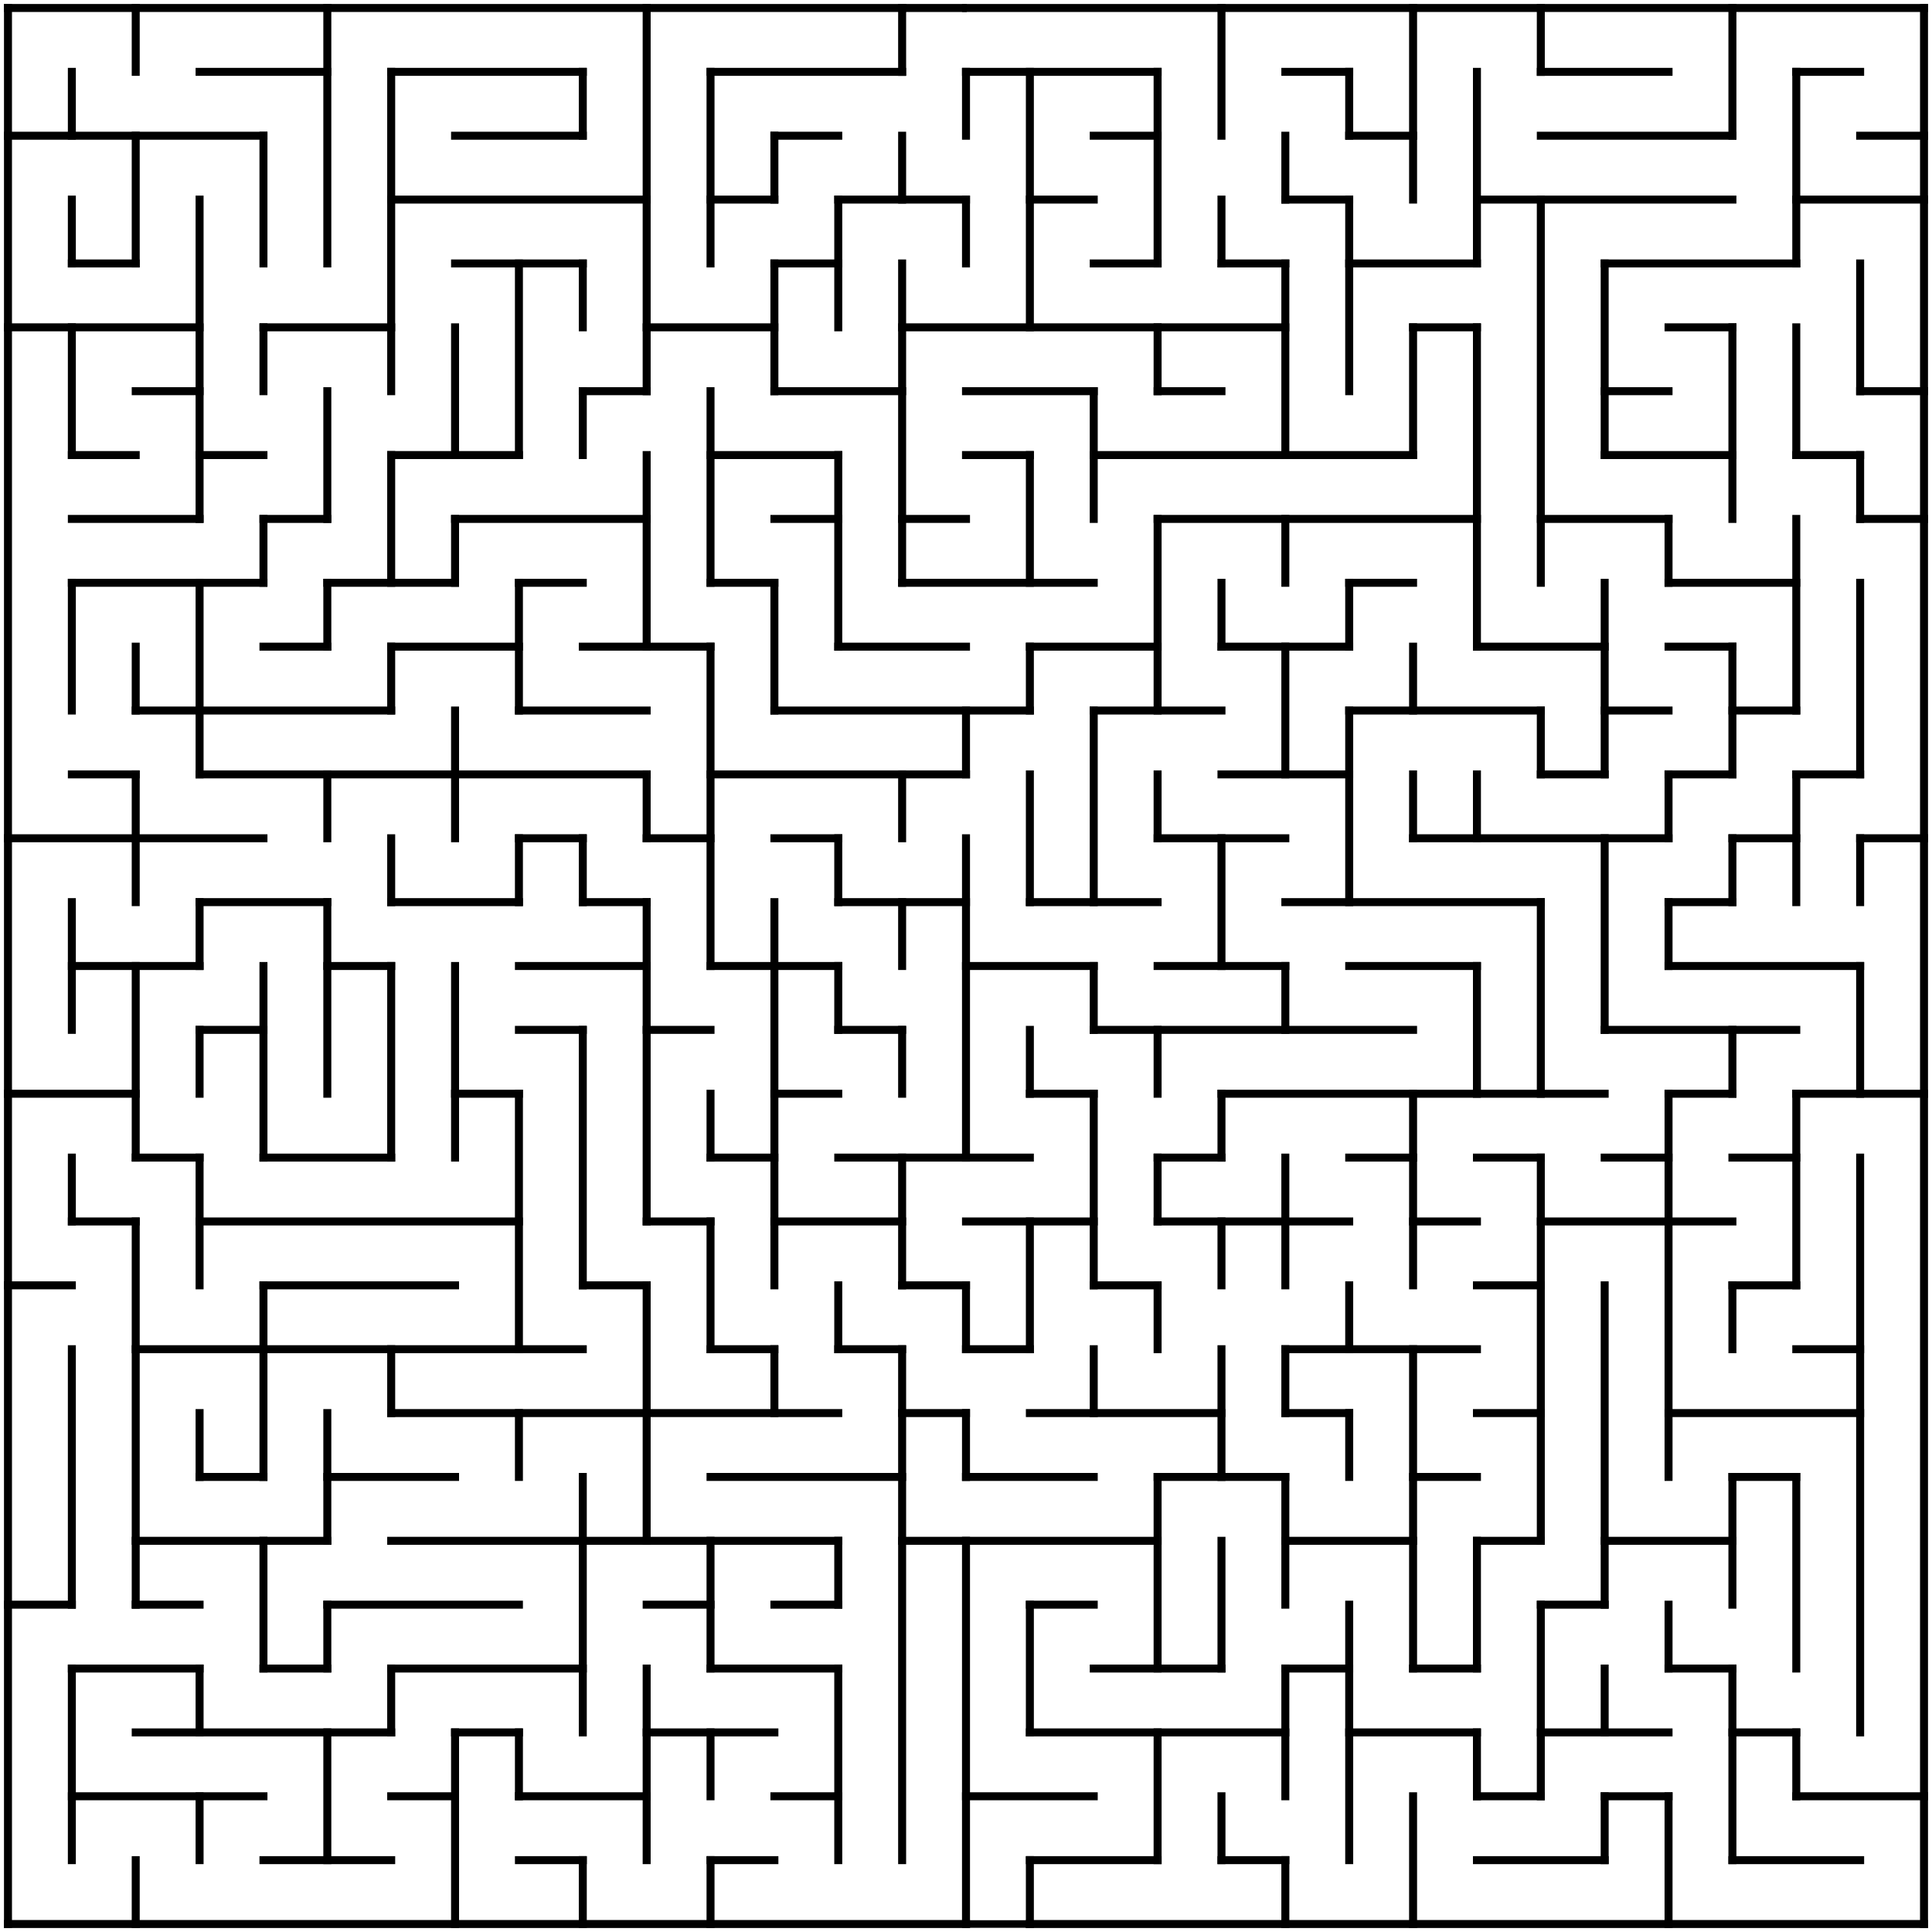
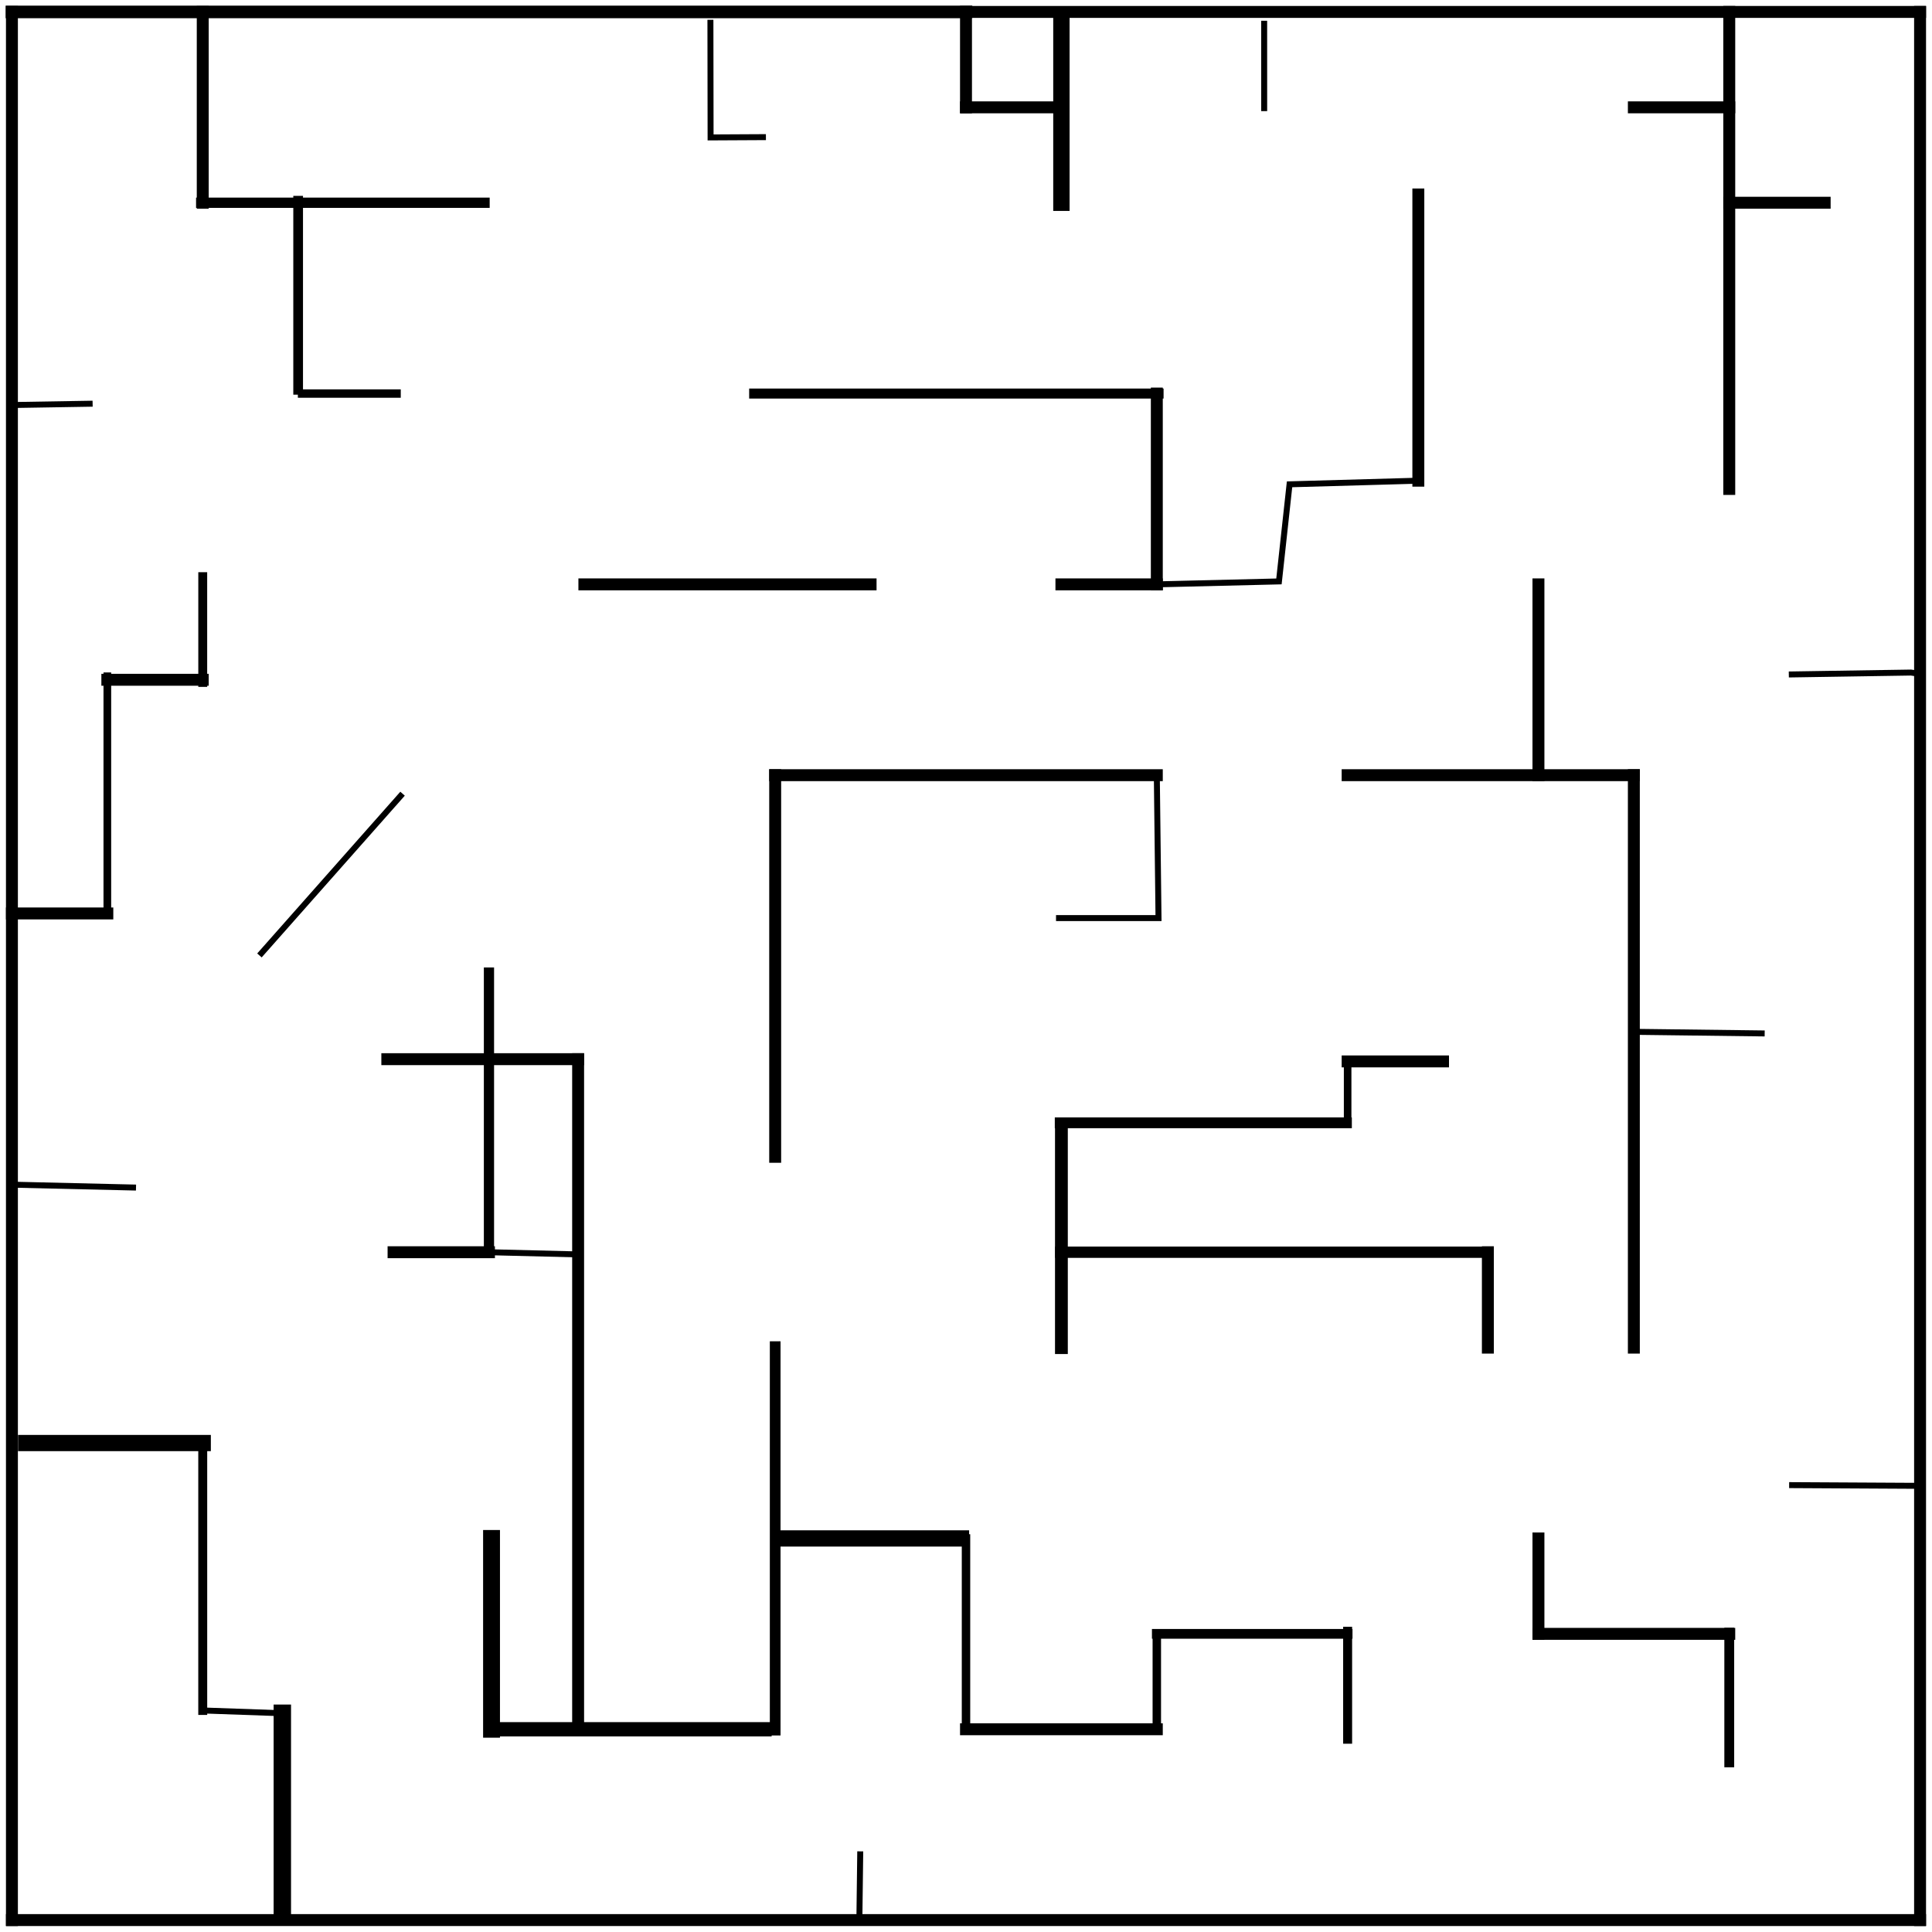
- <svg xmlns="http://www.w3.org/2000/svg" width="484" height="484" version="1.1" id="svg1818">
-   <defs id="defs1822" />
-   <g fill="none" stroke="#000000" stroke-width="2" stroke-linecap="square" id="g1816">
-     <line x1="2" y1="2" x2="226" y2="2" id="line982" />
-     <line x1="242" y1="2" x2="482" y2="2" id="line984" />
-     <line x1="50" y1="18" x2="82" y2="18" id="line986" />
-     <line x1="98" y1="18" x2="146" y2="18" id="line988" />
-     <line x1="178" y1="18" x2="226" y2="18" id="line990" />
-     <line x1="242" y1="18" x2="290" y2="18" id="line992" />
-     <line x1="322" y1="18" x2="338" y2="18" id="line994" />
-     <line x1="386" y1="18" x2="418" y2="18" id="line996" />
-     <line x1="450" y1="18" x2="466" y2="18" id="line998" />
-     <line x1="2" y1="34" x2="66" y2="34" id="line1000" />
-     <line x1="114" y1="34" x2="146" y2="34" id="line1002" />
-     <line x1="194" y1="34" x2="210" y2="34" id="line1004" />
-     <line x1="274" y1="34" x2="290" y2="34" id="line1006" />
-     <line x1="338" y1="34" x2="354" y2="34" id="line1008" />
-     <line x1="386" y1="34" x2="434" y2="34" id="line1010" />
-     <line x1="466" y1="34" x2="482" y2="34" id="line1012" />
-     <line x1="98" y1="50" x2="162" y2="50" id="line1014" />
-     <line x1="178" y1="50" x2="194" y2="50" id="line1016" />
-     <line x1="210" y1="50" x2="242" y2="50" id="line1018" />
-     <line x1="258" y1="50" x2="274" y2="50" id="line1020" />
-     <line x1="322" y1="50" x2="338" y2="50" id="line1022" />
-     <line x1="370" y1="50" x2="434" y2="50" id="line1024" />
-     <line x1="450" y1="50" x2="482" y2="50" id="line1026" />
-     <line x1="18" y1="66" x2="34" y2="66" id="line1028" />
-     <line x1="114" y1="66" x2="146" y2="66" id="line1030" />
-     <line x1="194" y1="66" x2="210" y2="66" id="line1032" />
-     <line x1="274" y1="66" x2="290" y2="66" id="line1034" />
-     <line x1="306" y1="66" x2="322" y2="66" id="line1036" />
-     <line x1="338" y1="66" x2="370" y2="66" id="line1038" />
-     <line x1="402" y1="66" x2="450" y2="66" id="line1040" />
-     <line x1="2" y1="82" x2="50" y2="82" id="line1042" />
-     <line x1="66" y1="82" x2="98" y2="82" id="line1044" />
-     <line x1="162" y1="82" x2="194" y2="82" id="line1046" />
-     <line x1="226" y1="82" x2="322" y2="82" id="line1048" />
-     <line x1="354" y1="82" x2="370" y2="82" id="line1050" />
-     <line x1="418" y1="82" x2="434" y2="82" id="line1052" />
-     <line x1="34" y1="98" x2="50" y2="98" id="line1054" />
-     <line x1="146" y1="98" x2="162" y2="98" id="line1056" />
-     <line x1="194" y1="98" x2="226" y2="98" id="line1058" />
-     <line x1="242" y1="98" x2="274" y2="98" id="line1060" />
-     <line x1="290" y1="98" x2="306" y2="98" id="line1062" />
-     <line x1="402" y1="98" x2="418" y2="98" id="line1064" />
-     <line x1="466" y1="98" x2="482" y2="98" id="line1066" />
-     <line x1="18" y1="114" x2="34" y2="114" id="line1068" />
-     <line x1="50" y1="114" x2="66" y2="114" id="line1070" />
-     <line x1="98" y1="114" x2="130" y2="114" id="line1072" />
-     <line x1="178" y1="114" x2="210" y2="114" id="line1074" />
-     <line x1="242" y1="114" x2="258" y2="114" id="line1076" />
-     <line x1="274" y1="114" x2="354" y2="114" id="line1078" />
-     <line x1="402" y1="114" x2="434" y2="114" id="line1080" />
-     <line x1="450" y1="114" x2="466" y2="114" id="line1082" />
-     <line x1="18" y1="130" x2="50" y2="130" id="line1084" />
-     <line x1="66" y1="130" x2="82" y2="130" id="line1086" />
-     <line x1="114" y1="130" x2="162" y2="130" id="line1088" />
-     <line x1="194" y1="130" x2="210" y2="130" id="line1090" />
-     <line x1="226" y1="130" x2="242" y2="130" id="line1092" />
-     <line x1="290" y1="130" x2="370" y2="130" id="line1094" />
-     <line x1="386" y1="130" x2="418" y2="130" id="line1096" />
-     <line x1="466" y1="130" x2="482" y2="130" id="line1098" />
-     <line x1="18" y1="146" x2="66" y2="146" id="line1100" />
-     <line x1="82" y1="146" x2="114" y2="146" id="line1102" />
-     <line x1="130" y1="146" x2="146" y2="146" id="line1104" />
-     <line x1="178" y1="146" x2="194" y2="146" id="line1106" />
-     <line x1="226" y1="146" x2="274" y2="146" id="line1108" />
-     <line x1="338" y1="146" x2="354" y2="146" id="line1110" />
-     <line x1="418" y1="146" x2="450" y2="146" id="line1112" />
-     <line x1="66" y1="162" x2="82" y2="162" id="line1114" />
-     <line x1="98" y1="162" x2="130" y2="162" id="line1116" />
-     <line x1="146" y1="162" x2="178" y2="162" id="line1118" />
-     <line x1="210" y1="162" x2="242" y2="162" id="line1120" />
-     <line x1="258" y1="162" x2="290" y2="162" id="line1122" />
-     <line x1="306" y1="162" x2="338" y2="162" id="line1124" />
-     <line x1="370" y1="162" x2="402" y2="162" id="line1126" />
-     <line x1="418" y1="162" x2="434" y2="162" id="line1128" />
-     <line x1="34" y1="178" x2="98" y2="178" id="line1130" />
-     <line x1="130" y1="178" x2="162" y2="178" id="line1132" />
-     <line x1="194" y1="178" x2="258" y2="178" id="line1134" />
-     <line x1="274" y1="178" x2="306" y2="178" id="line1136" />
-     <line x1="338" y1="178" x2="386" y2="178" id="line1138" />
-     <line x1="402" y1="178" x2="418" y2="178" id="line1140" />
-     <line x1="434" y1="178" x2="450" y2="178" id="line1142" />
-     <line x1="18" y1="194" x2="34" y2="194" id="line1144" />
-     <line x1="50" y1="194" x2="162" y2="194" id="line1146" />
-     <line x1="178" y1="194" x2="242" y2="194" id="line1148" />
-     <line x1="306" y1="194" x2="338" y2="194" id="line1150" />
-     <line x1="386" y1="194" x2="402" y2="194" id="line1152" />
-     <line x1="418" y1="194" x2="434" y2="194" id="line1154" />
-     <line x1="450" y1="194" x2="466" y2="194" id="line1156" />
-     <line x1="2" y1="210" x2="66" y2="210" id="line1158" />
-     <line x1="130" y1="210" x2="146" y2="210" id="line1160" />
-     <line x1="162" y1="210" x2="178" y2="210" id="line1162" />
-     <line x1="194" y1="210" x2="210" y2="210" id="line1164" />
-     <line x1="290" y1="210" x2="322" y2="210" id="line1166" />
-     <line x1="354" y1="210" x2="418" y2="210" id="line1168" />
-     <line x1="434" y1="210" x2="450" y2="210" id="line1170" />
-     <line x1="466" y1="210" x2="482" y2="210" id="line1172" />
-     <line x1="50" y1="226" x2="82" y2="226" id="line1174" />
-     <line x1="98" y1="226" x2="130" y2="226" id="line1176" />
-     <line x1="146" y1="226" x2="162" y2="226" id="line1178" />
-     <line x1="210" y1="226" x2="242" y2="226" id="line1180" />
-     <line x1="258" y1="226" x2="290" y2="226" id="line1182" />
-     <line x1="322" y1="226" x2="386" y2="226" id="line1184" />
-     <line x1="418" y1="226" x2="434" y2="226" id="line1186" />
-     <line x1="18" y1="242" x2="50" y2="242" id="line1188" />
-     <line x1="82" y1="242" x2="98" y2="242" id="line1190" />
-     <line x1="130" y1="242" x2="162" y2="242" id="line1192" />
-     <line x1="178" y1="242" x2="210" y2="242" id="line1194" />
-     <line x1="242" y1="242" x2="274" y2="242" id="line1196" />
-     <line x1="290" y1="242" x2="322" y2="242" id="line1198" />
-     <line x1="338" y1="242" x2="370" y2="242" id="line1200" />
-     <line x1="418" y1="242" x2="466" y2="242" id="line1202" />
-     <line x1="50" y1="258" x2="66" y2="258" id="line1204" />
-     <line x1="130" y1="258" x2="146" y2="258" id="line1206" />
-     <line x1="162" y1="258" x2="178" y2="258" id="line1208" />
-     <line x1="210" y1="258" x2="226" y2="258" id="line1210" />
-     <line x1="274" y1="258" x2="354" y2="258" id="line1212" />
-     <line x1="402" y1="258" x2="450" y2="258" id="line1214" />
-     <line x1="2" y1="274" x2="34" y2="274" id="line1216" />
-     <line x1="114" y1="274" x2="130" y2="274" id="line1218" />
-     <line x1="194" y1="274" x2="210" y2="274" id="line1220" />
-     <line x1="258" y1="274" x2="274" y2="274" id="line1222" />
-     <line x1="306" y1="274" x2="402" y2="274" id="line1224" />
-     <line x1="418" y1="274" x2="434" y2="274" id="line1226" />
-     <line x1="450" y1="274" x2="482" y2="274" id="line1228" />
-     <line x1="34" y1="290" x2="50" y2="290" id="line1230" />
-     <line x1="66" y1="290" x2="98" y2="290" id="line1232" />
-     <line x1="178" y1="290" x2="194" y2="290" id="line1234" />
-     <line x1="210" y1="290" x2="258" y2="290" id="line1236" />
-     <line x1="290" y1="290" x2="306" y2="290" id="line1238" />
-     <line x1="338" y1="290" x2="354" y2="290" id="line1240" />
-     <line x1="370" y1="290" x2="386" y2="290" id="line1242" />
-     <line x1="402" y1="290" x2="418" y2="290" id="line1244" />
-     <line x1="434" y1="290" x2="450" y2="290" id="line1246" />
-     <line x1="18" y1="306" x2="34" y2="306" id="line1248" />
-     <line x1="50" y1="306" x2="130" y2="306" id="line1250" />
-     <line x1="162" y1="306" x2="178" y2="306" id="line1252" />
-     <line x1="194" y1="306" x2="226" y2="306" id="line1254" />
-     <line x1="242" y1="306" x2="274" y2="306" id="line1256" />
-     <line x1="290" y1="306" x2="338" y2="306" id="line1258" />
-     <line x1="354" y1="306" x2="370" y2="306" id="line1260" />
-     <line x1="386" y1="306" x2="434" y2="306" id="line1262" />
-     <line x1="2" y1="322" x2="18" y2="322" id="line1264" />
-     <line x1="66" y1="322" x2="114" y2="322" id="line1266" />
-     <line x1="146" y1="322" x2="162" y2="322" id="line1268" />
-     <line x1="226" y1="322" x2="242" y2="322" id="line1270" />
-     <line x1="274" y1="322" x2="290" y2="322" id="line1272" />
-     <line x1="370" y1="322" x2="386" y2="322" id="line1274" />
-     <line x1="434" y1="322" x2="450" y2="322" id="line1276" />
-     <line x1="34" y1="338" x2="146" y2="338" id="line1278" />
-     <line x1="178" y1="338" x2="194" y2="338" id="line1280" />
-     <line x1="210" y1="338" x2="226" y2="338" id="line1282" />
-     <line x1="242" y1="338" x2="258" y2="338" id="line1284" />
-     <line x1="322" y1="338" x2="370" y2="338" id="line1286" />
-     <line x1="450" y1="338" x2="466" y2="338" id="line1288" />
-     <line x1="98" y1="354" x2="210" y2="354" id="line1290" />
-     <line x1="226" y1="354" x2="242" y2="354" id="line1292" />
-     <line x1="258" y1="354" x2="306" y2="354" id="line1294" />
-     <line x1="322" y1="354" x2="338" y2="354" id="line1296" />
-     <line x1="370" y1="354" x2="386" y2="354" id="line1298" />
-     <line x1="418" y1="354" x2="466" y2="354" id="line1300" />
-     <line x1="50" y1="370" x2="66" y2="370" id="line1302" />
-     <line x1="82" y1="370" x2="114" y2="370" id="line1304" />
-     <line x1="178" y1="370" x2="226" y2="370" id="line1306" />
-     <line x1="242" y1="370" x2="274" y2="370" id="line1308" />
-     <line x1="290" y1="370" x2="322" y2="370" id="line1310" />
-     <line x1="354" y1="370" x2="370" y2="370" id="line1312" />
-     <line x1="434" y1="370" x2="450" y2="370" id="line1314" />
-     <line x1="34" y1="386" x2="82" y2="386" id="line1316" />
-     <line x1="98" y1="386" x2="210" y2="386" id="line1318" />
-     <line x1="226" y1="386" x2="290" y2="386" id="line1320" />
-     <line x1="322" y1="386" x2="354" y2="386" id="line1322" />
-     <line x1="370" y1="386" x2="386" y2="386" id="line1324" />
-     <line x1="402" y1="386" x2="434" y2="386" id="line1326" />
-     <line x1="2" y1="402" x2="18" y2="402" id="line1328" />
-     <line x1="34" y1="402" x2="50" y2="402" id="line1330" />
-     <line x1="82" y1="402" x2="130" y2="402" id="line1332" />
-     <line x1="162" y1="402" x2="178" y2="402" id="line1334" />
-     <line x1="194" y1="402" x2="210" y2="402" id="line1336" />
-     <line x1="258" y1="402" x2="274" y2="402" id="line1338" />
-     <line x1="386" y1="402" x2="402" y2="402" id="line1340" />
-     <line x1="18" y1="418" x2="50" y2="418" id="line1342" />
-     <line x1="66" y1="418" x2="82" y2="418" id="line1344" />
-     <line x1="98" y1="418" x2="146" y2="418" id="line1346" />
-     <line x1="178" y1="418" x2="210" y2="418" id="line1348" />
-     <line x1="274" y1="418" x2="306" y2="418" id="line1350" />
-     <line x1="322" y1="418" x2="338" y2="418" id="line1352" />
-     <line x1="354" y1="418" x2="370" y2="418" id="line1354" />
-     <line x1="418" y1="418" x2="434" y2="418" id="line1356" />
-     <line x1="34" y1="434" x2="98" y2="434" id="line1358" />
-     <line x1="114" y1="434" x2="130" y2="434" id="line1360" />
-     <line x1="162" y1="434" x2="194" y2="434" id="line1362" />
-     <line x1="258" y1="434" x2="322" y2="434" id="line1364" />
-     <line x1="338" y1="434" x2="370" y2="434" id="line1366" />
-     <line x1="386" y1="434" x2="418" y2="434" id="line1368" />
-     <line x1="434" y1="434" x2="450" y2="434" id="line1370" />
-     <line x1="18" y1="450" x2="66" y2="450" id="line1372" />
-     <line x1="98" y1="450" x2="114" y2="450" id="line1374" />
-     <line x1="130" y1="450" x2="162" y2="450" id="line1376" />
-     <line x1="194" y1="450" x2="210" y2="450" id="line1378" />
-     <line x1="242" y1="450" x2="274" y2="450" id="line1380" />
-     <line x1="370" y1="450" x2="386" y2="450" id="line1382" />
-     <line x1="402" y1="450" x2="418" y2="450" id="line1384" />
-     <line x1="450" y1="450" x2="482" y2="450" id="line1386" />
-     <line x1="66" y1="466" x2="98" y2="466" id="line1388" />
-     <line x1="130" y1="466" x2="146" y2="466" id="line1390" />
-     <line x1="178" y1="466" x2="194" y2="466" id="line1392" />
-     <line x1="258" y1="466" x2="290" y2="466" id="line1394" />
-     <line x1="306" y1="466" x2="322" y2="466" id="line1396" />
-     <line x1="370" y1="466" x2="402" y2="466" id="line1398" />
-     <line x1="434" y1="466" x2="466" y2="466" id="line1400" />
-     <line x1="2" y1="482" x2="242" y2="482" id="line1402" />
-     <line x1="258" y1="482" x2="482" y2="482" id="line1404" />
-     <line x1="2" y1="2" x2="2" y2="482" id="line1406" />
-     <line x1="18" y1="18" x2="18" y2="34" id="line1408" />
-     <line x1="18" y1="50" x2="18" y2="66" id="line1410" />
-     <line x1="18" y1="82" x2="18" y2="114" id="line1412" />
-     <line x1="18" y1="146" x2="18" y2="178" id="line1414" />
-     <line x1="18" y1="226" x2="18" y2="258" id="line1416" />
-     <line x1="18" y1="290" x2="18" y2="306" id="line1418" />
-     <line x1="18" y1="338" x2="18" y2="402" id="line1420" />
-     <line x1="18" y1="418" x2="18" y2="466" id="line1422" />
-     <line x1="34" y1="2" x2="34" y2="18" id="line1424" />
-     <line x1="34" y1="34" x2="34" y2="66" id="line1426" />
-     <line x1="34" y1="162" x2="34" y2="178" id="line1428" />
-     <line x1="34" y1="194" x2="34" y2="226" id="line1430" />
-     <line x1="34" y1="242" x2="34" y2="290" id="line1432" />
-     <line x1="34" y1="306" x2="34" y2="402" id="line1434" />
-     <line x1="34" y1="466" x2="34" y2="482" id="line1436" />
-     <line x1="50" y1="50" x2="50" y2="130" id="line1438" />
-     <line x1="50" y1="146" x2="50" y2="194" id="line1440" />
-     <line x1="50" y1="226" x2="50" y2="242" id="line1442" />
-     <line x1="50" y1="258" x2="50" y2="274" id="line1444" />
-     <line x1="50" y1="290" x2="50" y2="322" id="line1446" />
-     <line x1="50" y1="354" x2="50" y2="370" id="line1448" />
-     <line x1="50" y1="418" x2="50" y2="434" id="line1450" />
-     <line x1="50" y1="450" x2="50" y2="466" id="line1452" />
-     <line x1="66" y1="34" x2="66" y2="66" id="line1454" />
-     <line x1="66" y1="82" x2="66" y2="98" id="line1456" />
-     <line x1="66" y1="130" x2="66" y2="146" id="line1458" />
-     <line x1="66" y1="242" x2="66" y2="290" id="line1460" />
-     <line x1="66" y1="322" x2="66" y2="370" id="line1462" />
-     <line x1="66" y1="386" x2="66" y2="418" id="line1464" />
-     <line x1="82" y1="2" x2="82" y2="66" id="line1466" />
-     <line x1="82" y1="98" x2="82" y2="130" id="line1468" />
-     <line x1="82" y1="146" x2="82" y2="162" id="line1470" />
-     <line x1="82" y1="194" x2="82" y2="210" id="line1472" />
-     <line x1="82" y1="226" x2="82" y2="274" id="line1474" />
-     <line x1="82" y1="354" x2="82" y2="386" id="line1476" />
-     <line x1="82" y1="402" x2="82" y2="418" id="line1478" />
-     <line x1="82" y1="434" x2="82" y2="466" id="line1480" />
-     <line x1="98" y1="18" x2="98" y2="98" id="line1482" />
-     <line x1="98" y1="114" x2="98" y2="146" id="line1484" />
-     <line x1="98" y1="162" x2="98" y2="178" id="line1486" />
-     <line x1="98" y1="210" x2="98" y2="226" id="line1488" />
-     <line x1="98" y1="242" x2="98" y2="290" id="line1490" />
-     <line x1="98" y1="338" x2="98" y2="354" id="line1492" />
-     <line x1="98" y1="418" x2="98" y2="434" id="line1494" />
-     <line x1="114" y1="82" x2="114" y2="114" id="line1496" />
-     <line x1="114" y1="130" x2="114" y2="146" id="line1498" />
-     <line x1="114" y1="178" x2="114" y2="210" id="line1500" />
-     <line x1="114" y1="242" x2="114" y2="290" id="line1502" />
-     <line x1="114" y1="434" x2="114" y2="482" id="line1504" />
-     <line x1="130" y1="66" x2="130" y2="114" id="line1506" />
-     <line x1="130" y1="146" x2="130" y2="178" id="line1508" />
-     <line x1="130" y1="210" x2="130" y2="226" id="line1510" />
-     <line x1="130" y1="274" x2="130" y2="338" id="line1512" />
-     <line x1="130" y1="354" x2="130" y2="370" id="line1514" />
-     <line x1="130" y1="434" x2="130" y2="450" id="line1516" />
-     <line x1="146" y1="18" x2="146" y2="34" id="line1518" />
-     <line x1="146" y1="66" x2="146" y2="82" id="line1520" />
-     <line x1="146" y1="98" x2="146" y2="114" id="line1522" />
-     <line x1="146" y1="210" x2="146" y2="226" id="line1524" />
-     <line x1="146" y1="258" x2="146" y2="322" id="line1526" />
-     <line x1="146" y1="370" x2="146" y2="434" id="line1528" />
-     <line x1="146" y1="466" x2="146" y2="482" id="line1530" />
-     <line x1="162" y1="2" x2="162" y2="98" id="line1532" />
-     <line x1="162" y1="114" x2="162" y2="162" id="line1534" />
-     <line x1="162" y1="194" x2="162" y2="210" id="line1536" />
-     <line x1="162" y1="226" x2="162" y2="306" id="line1538" />
-     <line x1="162" y1="322" x2="162" y2="386" id="line1540" />
-     <line x1="162" y1="418" x2="162" y2="466" id="line1542" />
-     <line x1="178" y1="18" x2="178" y2="66" id="line1544" />
-     <line x1="178" y1="98" x2="178" y2="146" id="line1546" />
-     <line x1="178" y1="162" x2="178" y2="242" id="line1548" />
-     <line x1="178" y1="274" x2="178" y2="290" id="line1550" />
-     <line x1="178" y1="306" x2="178" y2="338" id="line1552" />
-     <line x1="178" y1="386" x2="178" y2="418" id="line1554" />
-     <line x1="178" y1="434" x2="178" y2="450" id="line1556" />
-     <line x1="178" y1="466" x2="178" y2="482" id="line1558" />
-     <line x1="194" y1="34" x2="194" y2="50" id="line1560" />
-     <line x1="194" y1="66" x2="194" y2="98" id="line1562" />
-     <line x1="194" y1="146" x2="194" y2="178" id="line1564" />
-     <line x1="194" y1="226" x2="194" y2="322" id="line1566" />
-     <line x1="194" y1="338" x2="194" y2="354" id="line1568" />
-     <line x1="210" y1="50" x2="210" y2="82" id="line1570" />
-     <line x1="210" y1="114" x2="210" y2="162" id="line1572" />
-     <line x1="210" y1="210" x2="210" y2="226" id="line1574" />
-     <line x1="210" y1="242" x2="210" y2="258" id="line1576" />
-     <line x1="210" y1="322" x2="210" y2="338" id="line1578" />
-     <line x1="210" y1="386" x2="210" y2="402" id="line1580" />
-     <line x1="210" y1="418" x2="210" y2="466" id="line1582" />
-     <line x1="226" y1="2" x2="226" y2="18" id="line1584" />
-     <line x1="226" y1="34" x2="226" y2="50" id="line1586" />
-     <line x1="226" y1="66" x2="226" y2="146" id="line1588" />
-     <line x1="226" y1="194" x2="226" y2="210" id="line1590" />
-     <line x1="226" y1="226" x2="226" y2="242" id="line1592" />
-     <line x1="226" y1="258" x2="226" y2="274" id="line1594" />
-     <line x1="226" y1="290" x2="226" y2="322" id="line1596" />
-     <line x1="226" y1="338" x2="226" y2="466" id="line1598" />
-     <line x1="242" y1="18" x2="242" y2="34" id="line1600" />
-     <line x1="242" y1="50" x2="242" y2="66" id="line1602" />
-     <line x1="242" y1="178" x2="242" y2="194" id="line1604" />
-     <line x1="242" y1="210" x2="242" y2="290" id="line1606" />
-     <line x1="242" y1="322" x2="242" y2="338" id="line1608" />
-     <line x1="242" y1="354" x2="242" y2="370" id="line1610" />
-     <line x1="242" y1="386" x2="242" y2="482" id="line1612" />
-     <line x1="258" y1="18" x2="258" y2="82" id="line1614" />
-     <line x1="258" y1="114" x2="258" y2="146" id="line1616" />
-     <line x1="258" y1="162" x2="258" y2="178" id="line1618" />
-     <line x1="258" y1="194" x2="258" y2="226" id="line1620" />
-     <line x1="258" y1="258" x2="258" y2="274" id="line1622" />
-     <line x1="258" y1="306" x2="258" y2="338" id="line1624" />
-     <line x1="258" y1="402" x2="258" y2="434" id="line1626" />
-     <line x1="258" y1="466" x2="258" y2="482" id="line1628" />
-     <line x1="274" y1="98" x2="274" y2="130" id="line1630" />
-     <line x1="274" y1="178" x2="274" y2="226" id="line1632" />
-     <line x1="274" y1="242" x2="274" y2="258" id="line1634" />
-     <line x1="274" y1="274" x2="274" y2="322" id="line1636" />
-     <line x1="274" y1="338" x2="274" y2="354" id="line1638" />
-     <line x1="290" y1="18" x2="290" y2="66" id="line1640" />
-     <line x1="290" y1="82" x2="290" y2="98" id="line1642" />
-     <line x1="290" y1="130" x2="290" y2="178" id="line1644" />
-     <line x1="290" y1="194" x2="290" y2="210" id="line1646" />
-     <line x1="290" y1="258" x2="290" y2="274" id="line1648" />
-     <line x1="290" y1="290" x2="290" y2="306" id="line1650" />
-     <line x1="290" y1="322" x2="290" y2="338" id="line1652" />
-     <line x1="290" y1="370" x2="290" y2="418" id="line1654" />
-     <line x1="290" y1="434" x2="290" y2="466" id="line1656" />
-     <line x1="306" y1="2" x2="306" y2="34" id="line1658" />
-     <line x1="306" y1="50" x2="306" y2="66" id="line1660" />
-     <line x1="306" y1="146" x2="306" y2="162" id="line1662" />
-     <line x1="306" y1="210" x2="306" y2="242" id="line1664" />
-     <line x1="306" y1="274" x2="306" y2="290" id="line1666" />
-     <line x1="306" y1="306" x2="306" y2="322" id="line1668" />
-     <line x1="306" y1="338" x2="306" y2="370" id="line1670" />
-     <line x1="306" y1="386" x2="306" y2="418" id="line1672" />
-     <line x1="306" y1="450" x2="306" y2="466" id="line1674" />
-     <line x1="322" y1="34" x2="322" y2="50" id="line1676" />
-     <line x1="322" y1="66" x2="322" y2="114" id="line1678" />
-     <line x1="322" y1="130" x2="322" y2="146" id="line1680" />
-     <line x1="322" y1="162" x2="322" y2="194" id="line1682" />
-     <line x1="322" y1="242" x2="322" y2="258" id="line1684" />
-     <line x1="322" y1="290" x2="322" y2="322" id="line1686" />
-     <line x1="322" y1="338" x2="322" y2="354" id="line1688" />
-     <line x1="322" y1="370" x2="322" y2="402" id="line1690" />
-     <line x1="322" y1="418" x2="322" y2="450" id="line1692" />
-     <line x1="322" y1="466" x2="322" y2="482" id="line1694" />
-     <line x1="338" y1="18" x2="338" y2="34" id="line1696" />
-     <line x1="338" y1="50" x2="338" y2="98" id="line1698" />
-     <line x1="338" y1="146" x2="338" y2="162" id="line1700" />
-     <line x1="338" y1="178" x2="338" y2="226" id="line1702" />
-     <line x1="338" y1="322" x2="338" y2="338" id="line1704" />
-     <line x1="338" y1="354" x2="338" y2="370" id="line1706" />
-     <line x1="338" y1="402" x2="338" y2="466" id="line1708" />
-     <line x1="354" y1="2" x2="354" y2="50" id="line1710" />
-     <line x1="354" y1="82" x2="354" y2="114" id="line1712" />
-     <line x1="354" y1="162" x2="354" y2="178" id="line1714" />
-     <line x1="354" y1="194" x2="354" y2="210" id="line1716" />
-     <line x1="354" y1="274" x2="354" y2="322" id="line1718" />
-     <line x1="354" y1="338" x2="354" y2="418" id="line1720" />
-     <line x1="354" y1="450" x2="354" y2="482" id="line1722" />
-     <line x1="370" y1="18" x2="370" y2="66" id="line1724" />
-     <line x1="370" y1="82" x2="370" y2="162" id="line1726" />
-     <line x1="370" y1="194" x2="370" y2="210" id="line1728" />
-     <line x1="370" y1="242" x2="370" y2="274" id="line1730" />
-     <line x1="370" y1="386" x2="370" y2="418" id="line1732" />
-     <line x1="370" y1="434" x2="370" y2="450" id="line1734" />
-     <line x1="386" y1="2" x2="386" y2="18" id="line1736" />
-     <line x1="386" y1="50" x2="386" y2="146" id="line1738" />
-     <line x1="386" y1="178" x2="386" y2="194" id="line1740" />
-     <line x1="386" y1="226" x2="386" y2="274" id="line1742" />
-     <line x1="386" y1="290" x2="386" y2="386" id="line1744" />
-     <line x1="386" y1="402" x2="386" y2="450" id="line1746" />
-     <line x1="402" y1="66" x2="402" y2="114" id="line1748" />
-     <line x1="402" y1="146" x2="402" y2="194" id="line1750" />
-     <line x1="402" y1="210" x2="402" y2="258" id="line1752" />
-     <line x1="402" y1="322" x2="402" y2="402" id="line1754" />
-     <line x1="402" y1="418" x2="402" y2="434" id="line1756" />
-     <line x1="402" y1="450" x2="402" y2="466" id="line1758" />
-     <line x1="418" y1="130" x2="418" y2="146" id="line1760" />
-     <line x1="418" y1="194" x2="418" y2="210" id="line1762" />
-     <line x1="418" y1="226" x2="418" y2="242" id="line1764" />
-     <line x1="418" y1="274" x2="418" y2="370" id="line1766" />
-     <line x1="418" y1="402" x2="418" y2="418" id="line1768" />
-     <line x1="418" y1="450" x2="418" y2="482" id="line1770" />
-     <line x1="434" y1="2" x2="434" y2="34" id="line1772" />
-     <line x1="434" y1="82" x2="434" y2="130" id="line1774" />
-     <line x1="434" y1="162" x2="434" y2="194" id="line1776" />
-     <line x1="434" y1="210" x2="434" y2="226" id="line1778" />
-     <line x1="434" y1="258" x2="434" y2="274" id="line1780" />
-     <line x1="434" y1="322" x2="434" y2="338" id="line1782" />
-     <line x1="434" y1="370" x2="434" y2="402" id="line1784" />
-     <line x1="434" y1="418" x2="434" y2="466" id="line1786" />
-     <line x1="450" y1="18" x2="450" y2="66" id="line1788" />
-     <line x1="450" y1="82" x2="450" y2="114" id="line1790" />
-     <line x1="450" y1="130" x2="450" y2="178" id="line1792" />
-     <line x1="450" y1="194" x2="450" y2="226" id="line1794" />
-     <line x1="450" y1="274" x2="450" y2="322" id="line1796" />
-     <line x1="450" y1="370" x2="450" y2="418" id="line1798" />
-     <line x1="450" y1="434" x2="450" y2="450" id="line1800" />
-     <line x1="466" y1="66" x2="466" y2="98" id="line1802" />
-     <line x1="466" y1="114" x2="466" y2="130" id="line1804" />
-     <line x1="466" y1="146" x2="466" y2="194" id="line1806" />
-     <line x1="466" y1="210" x2="466" y2="226" id="line1808" />
-     <line x1="466" y1="242" x2="466" y2="274" id="line1810" />
-     <line x1="466" y1="290" x2="466" y2="434" id="line1812" />
-     <line x1="482" y1="2" x2="482" y2="482" id="line1814" />
+ <svg xmlns="http://www.w3.org/2000/svg" width="324" height="324" version="1.1" id="svg765">
+   <defs id="defs769" />
+   <g fill="none" stroke="#000000" stroke-width="2" stroke-linecap="square" id="g763">
+     <line x1="2" y1="2" x2="162" y2="2" id="line417" style="stroke-width:2.108" />
+     <line x1="162" y1="2" x2="322" y2="2" id="line419" />
+     <line x1="162" y1="18" x2="178" y2="18" id="line425" />
+     <line x1="274" y1="18" x2="290" y2="18" id="line429" />
+     <line x1="33.742" y1="34" x2="81.258" y2="34" id="line433" style="stroke-width:1.723" />
+     <line x1="290" y1="34" x2="306" y2="34" id="line443" />
+     <line x1="50.657" y1="66" x2="66.505" y2="66" id="line455" style="stroke-width:1.407" />
+     <line x1="126.477" y1="66" x2="194.294" y2="66" id="line457" style="stroke-width:1.681" />
+     <line x1="2" y1="153.187" x2="18" y2="153.187" id="line471" />
+     <line x1="98" y1="98" x2="146" y2="98" id="line475" />
+     <line x1="178" y1="98" x2="194" y2="98" id="line477" />
+     <line x1="18" y1="114" x2="34" y2="114" id="line483" />
+     <line x1="130" y1="130" x2="194" y2="130" id="line495" />
+     <line x1="226" y1="130" x2="274" y2="130" id="line497" />
+     <line x1="64.953" y1="177.626" x2="96.953" y2="177.626" id="line511" />
+     <line x1="226" y1="178" x2="242" y2="178" id="line521" />
+     <line x1="177.799" y1="188.295" x2="225.799" y2="188.295" id="line531" style="stroke-width:1.814;stroke-miterlimit:4;stroke-dasharray:none" />
+     <line x1="66" y1="210" x2="82" y2="210" id="line535" />
+     <line x1="177.895" y1="210" x2="249.517" y2="210" id="line539" style="stroke-width:1.892" />
+     <line x1="4.383" y1="242" x2="34" y2="242" id="line549" style="stroke-width:2.721" />
+     <line x1="131.411" y1="258" x2="161.16" y2="258" id="line563" style="stroke-width:2.727" />
+     <line x1="194" y1="274" x2="226" y2="274" id="line573" style="stroke-width:1.633" />
+     <line x1="258" y1="274" x2="290" y2="274" id="line575" />
+     <line x1="82.431" y1="290" x2="128.211" y2="290" id="line579" style="stroke-width:2.392" />
+     <line x1="162" y1="290" x2="194" y2="290" id="line581" />
+     <line x1="2" y1="322" x2="322" y2="322" id="line591" />
+     <line x1="2" y1="2" x2="2" y2="322" id="line593" />
+     <line x1="18" y1="113.414" x2="18" y2="153.187" id="line599" style="stroke-width:1.287" />
+     <line x1="34" y1="2" x2="34" y2="34" id="line605" />
+     <line x1="34" y1="96.704" x2="34" y2="114.446" id="line609" style="stroke-width:1.489" />
+     <line x1="34" y1="241.95" x2="34" y2="286.848" id="line613" style="stroke-width:1.498" />
+     <line x1="47.347" y1="287.315" x2="47.347" y2="321.372" id="line615" style="stroke-width:2.918" />
+     <line x1="50" y1="33.661" x2="50" y2="65.374" id="line617" style="stroke-width:1.626" />
+     <line x1="82.431" y1="258" x2="82.431" y2="290" id="line629" style="stroke-width:2.828" />
+     <line x1="82" y1="163.099" x2="82" y2="210" id="line637" style="stroke-width:1.712" />
+     <line x1="96.953" y1="177.626" x2="96.953" y2="289.626" id="line645" />
+     <line x1="130" y1="130" x2="130" y2="194" id="line663" />
+     <line x1="130" y1="225.834" x2="130" y2="290.144" id="line665" style="stroke-width:1.793" />
+     <line x1="162" y1="2" x2="162" y2="18" id="line673" />
+     <line x1="162" y1="258" x2="162" y2="290" id="line681" style="stroke-width:1.414" />
+     <line x1="178" y1="3.889" x2="178" y2="34" id="line683" style="stroke-width:2.744" />
+     <line x1="178" y1="189.175" x2="178" y2="226" id="line685" style="stroke-width:2.146" />
+     <line x1="194" y1="66" x2="194" y2="98" id="line693" />
+     <line x1="194" y1="274" x2="194" y2="290" id="line699" style="stroke-width:1.414" />
+     <line x1="226" y1="177.741" x2="226" y2="188.402" id="line711" style="stroke-width:1.269;stroke-miterlimit:4;stroke-dasharray:none" />
+     <line x1="226" y1="273.566" x2="226" y2="291.673" id="line715" style="stroke-width:1.504" />
+     <line x1="237.858" y1="32.612" x2="237.858" y2="80.612" id="line719" />
+     <line x1="258" y1="98" x2="258" y2="130" id="line727" />
+     <line x1="249.517" y1="210" x2="249.517" y2="226" id="line731" />
+     <line x1="258" y1="258" x2="258" y2="274" id="line733" />
+     <line x1="274" y1="130" x2="274" y2="226" id="line741" />
+     <line x1="290" y1="2" x2="290" y2="82" id="line745" />
+     <line x1="290" y1="273.804" x2="290" y2="295.553" id="line749" style="stroke-width:1.649" />
+     <line x1="322" y1="2" x2="322" y2="322" id="line761" />
+     <path style="fill:none;stroke:#000000;stroke-width:1px;stroke-linecap:butt;stroke-linejoin:miter;stroke-opacity:1" d="m 43.509,160.228 24.001,-27.123" id="path943" />
+     <path style="fill:none;stroke:#000000;stroke-width:1px;stroke-linecap:butt;stroke-linejoin:miter;stroke-opacity:1" d="m 274.17,173.041 21.769,0.27" id="path1039" />
+     <path style="fill:none;stroke:#000000;stroke-width:1px;stroke-linecap:butt;stroke-linejoin:miter;stroke-opacity:1" d="m 321.979,113.008 -1.51,-0.219 -20.481,0.322" id="path1041" />
+     <path style="fill:none;stroke:#000000;stroke-width:1px;stroke-linecap:butt;stroke-linejoin:miter;stroke-opacity:1" d="m 321.651,249.176 -21.608,-0.118" id="path1043" />
+     <path style="fill:none;stroke:#000000;stroke-width:1px;stroke-linecap:butt;stroke-linejoin:miter;stroke-opacity:1" d="m 194,130 0.284,23.967 H 177.097" id="path1045" />
+     <path style="fill:none;stroke:#000000;stroke-width:1px;stroke-linecap:butt;stroke-linejoin:miter;stroke-opacity:1" d="M 2.764,67.912 15.533,67.7" id="path1047" />
+     <path style="fill:none;stroke:#000000;stroke-width:1px;stroke-linecap:butt;stroke-linejoin:miter;stroke-opacity:1" d="m 119.138,3.314 0.029,19.732 9.279,-0.049" id="path1049" />
+     <path style="fill:none;stroke:#000000;stroke-width:1px;stroke-linecap:butt;stroke-linejoin:miter;stroke-opacity:1" d="m 212.003,3.483 v 1.38 l 0.004,13.771" id="path1051" />
+     <path style="fill:none;stroke:#000000;stroke-width:1px;stroke-linecap:butt;stroke-linejoin:miter;stroke-opacity:1" d="m 194,98 20.483,-0.494 1.777,-16.285 21.598,-0.609" id="path1053" />
+     <path style="fill:none;stroke:#000000;stroke-width:1px;stroke-linecap:butt;stroke-linejoin:miter;stroke-opacity:1" d="m 144.131,321.03 0.133,-10.554" id="path1055" />
+     <path style="fill:none;stroke:#000000;stroke-width:1px;stroke-linecap:butt;stroke-linejoin:miter;stroke-opacity:1" d="m 34,286.848 13.347,0.467" id="path1057" />
+     <path style="fill:none;stroke:#000000;stroke-width:1px;stroke-linecap:butt;stroke-linejoin:miter;stroke-opacity:1" d="m 2.808,198.689 20.001,0.469" id="path1059" />
+     <path style="fill:none;stroke:#000000;stroke-width:1px;stroke-linecap:butt;stroke-linejoin:miter;stroke-opacity:1" d="m 82,210 15.439,0.38" id="path1061" />
  </g>
-   <path style="fill:#000000;stroke:#000000;stroke-width:2.006;stroke-linecap:butt;stroke-linejoin:miter;stroke-opacity:1;stroke-miterlimit:4;stroke-dasharray:none" d="m 226,2 h 16.2" id="path2474" />
-   <path style="fill:none;stroke:#000000;stroke-width:1.9;stroke-linecap:butt;stroke-linejoin:miter;stroke-opacity:1;stroke-miterlimit:4;stroke-dasharray:none" d="m 242,482 h 16" id="path3528" />
</svg>
